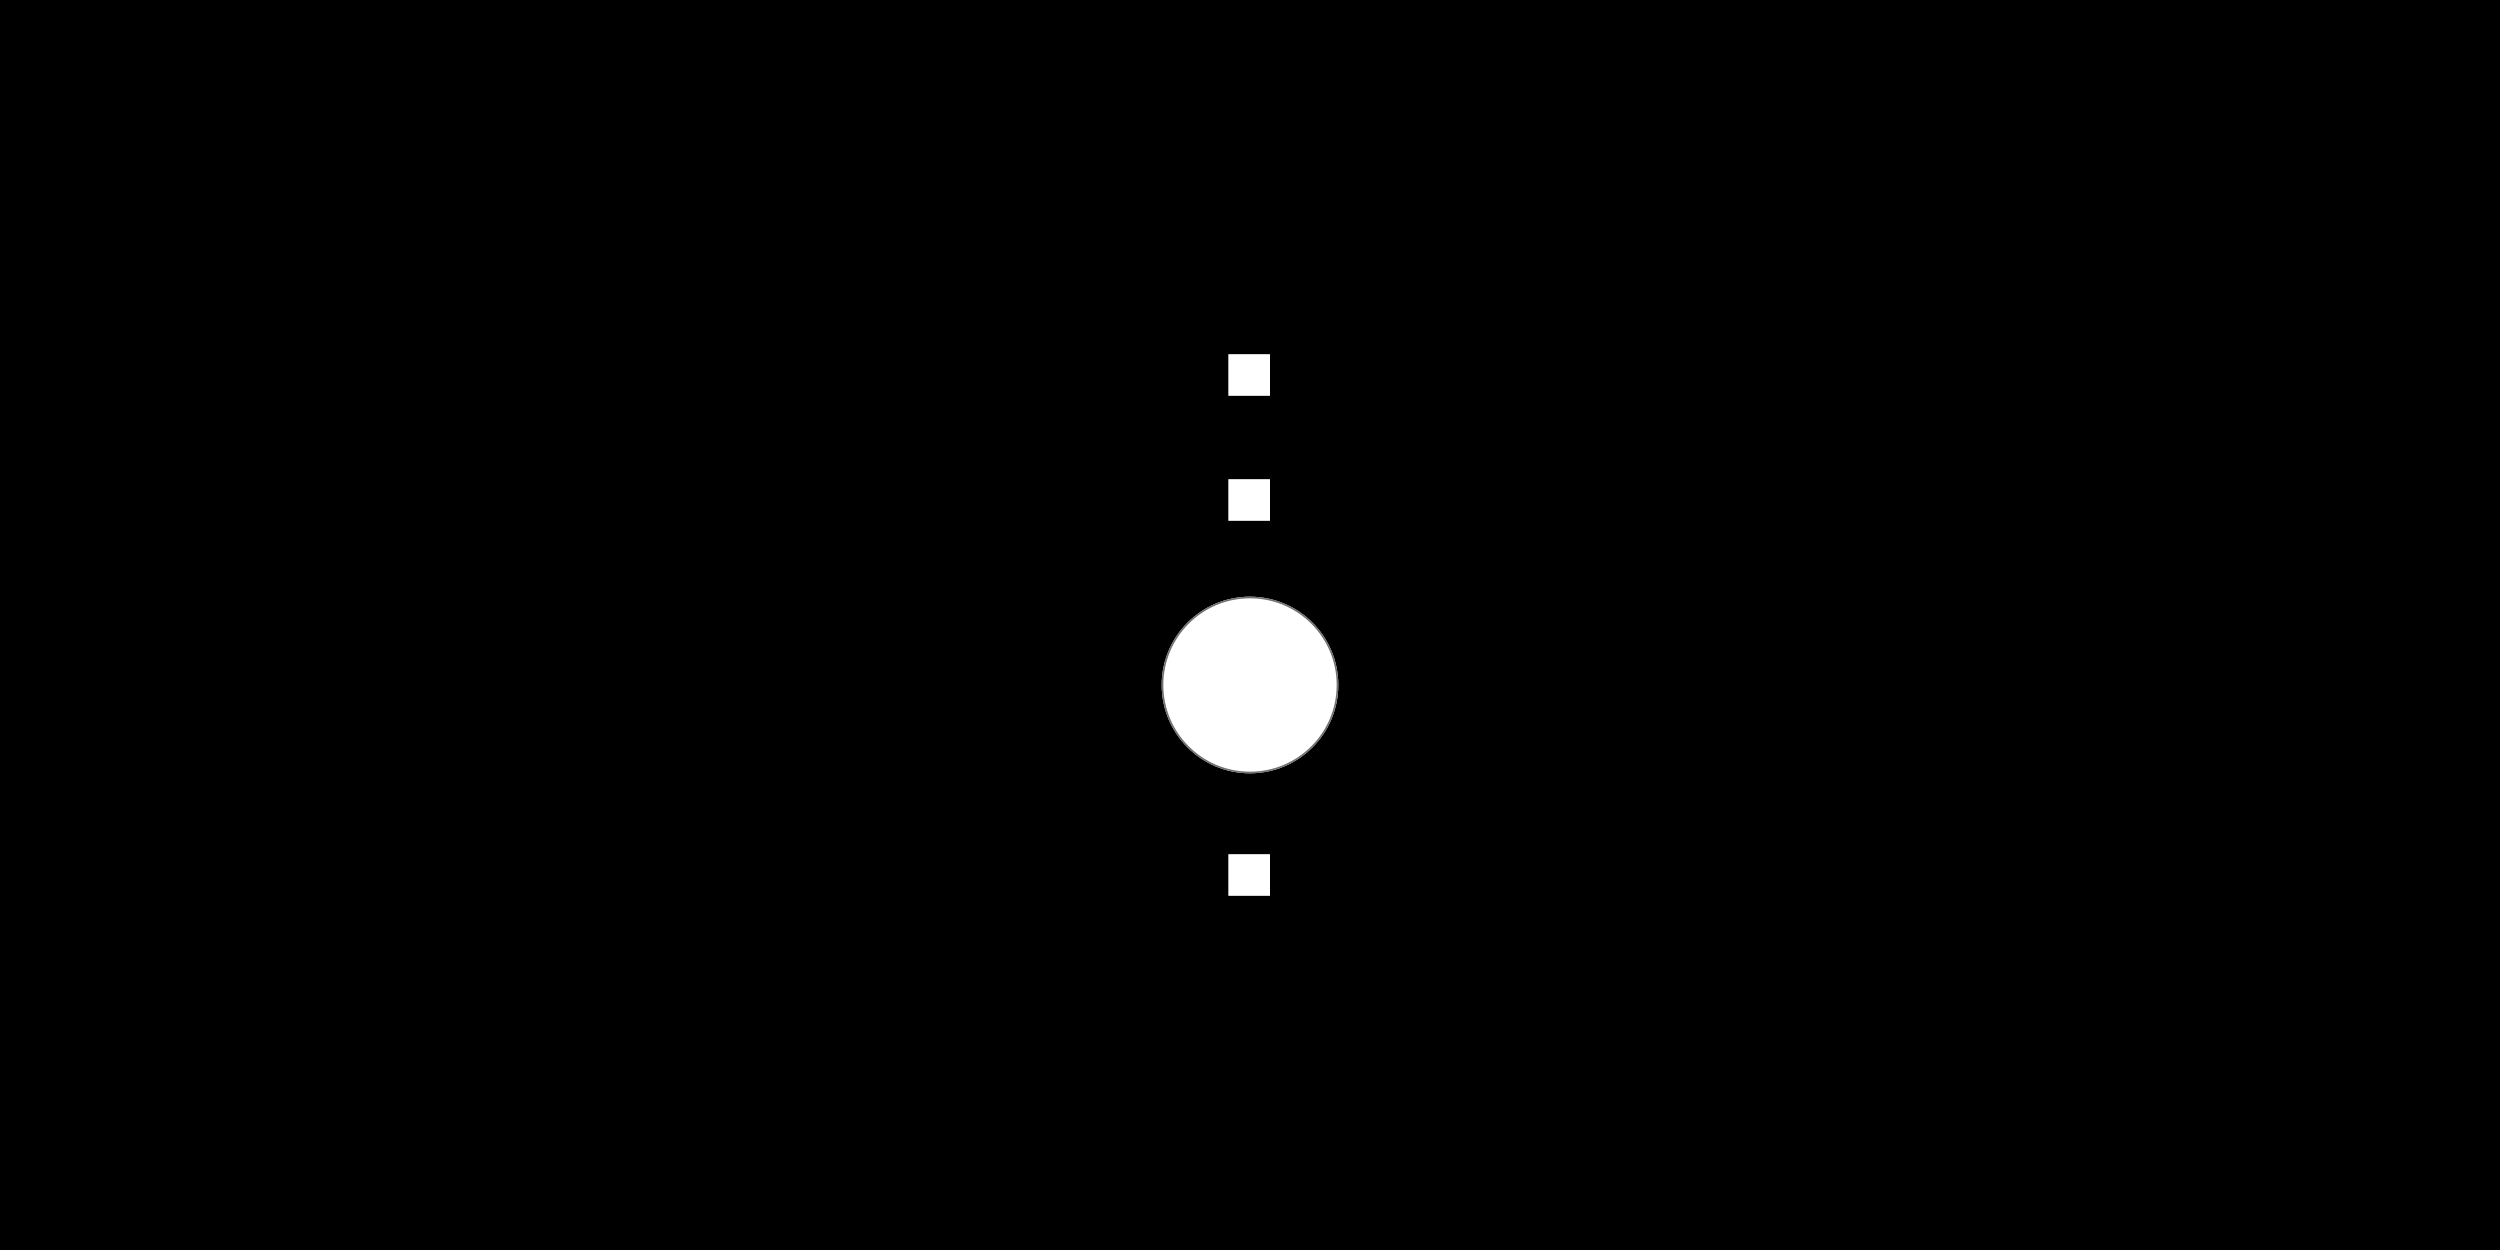
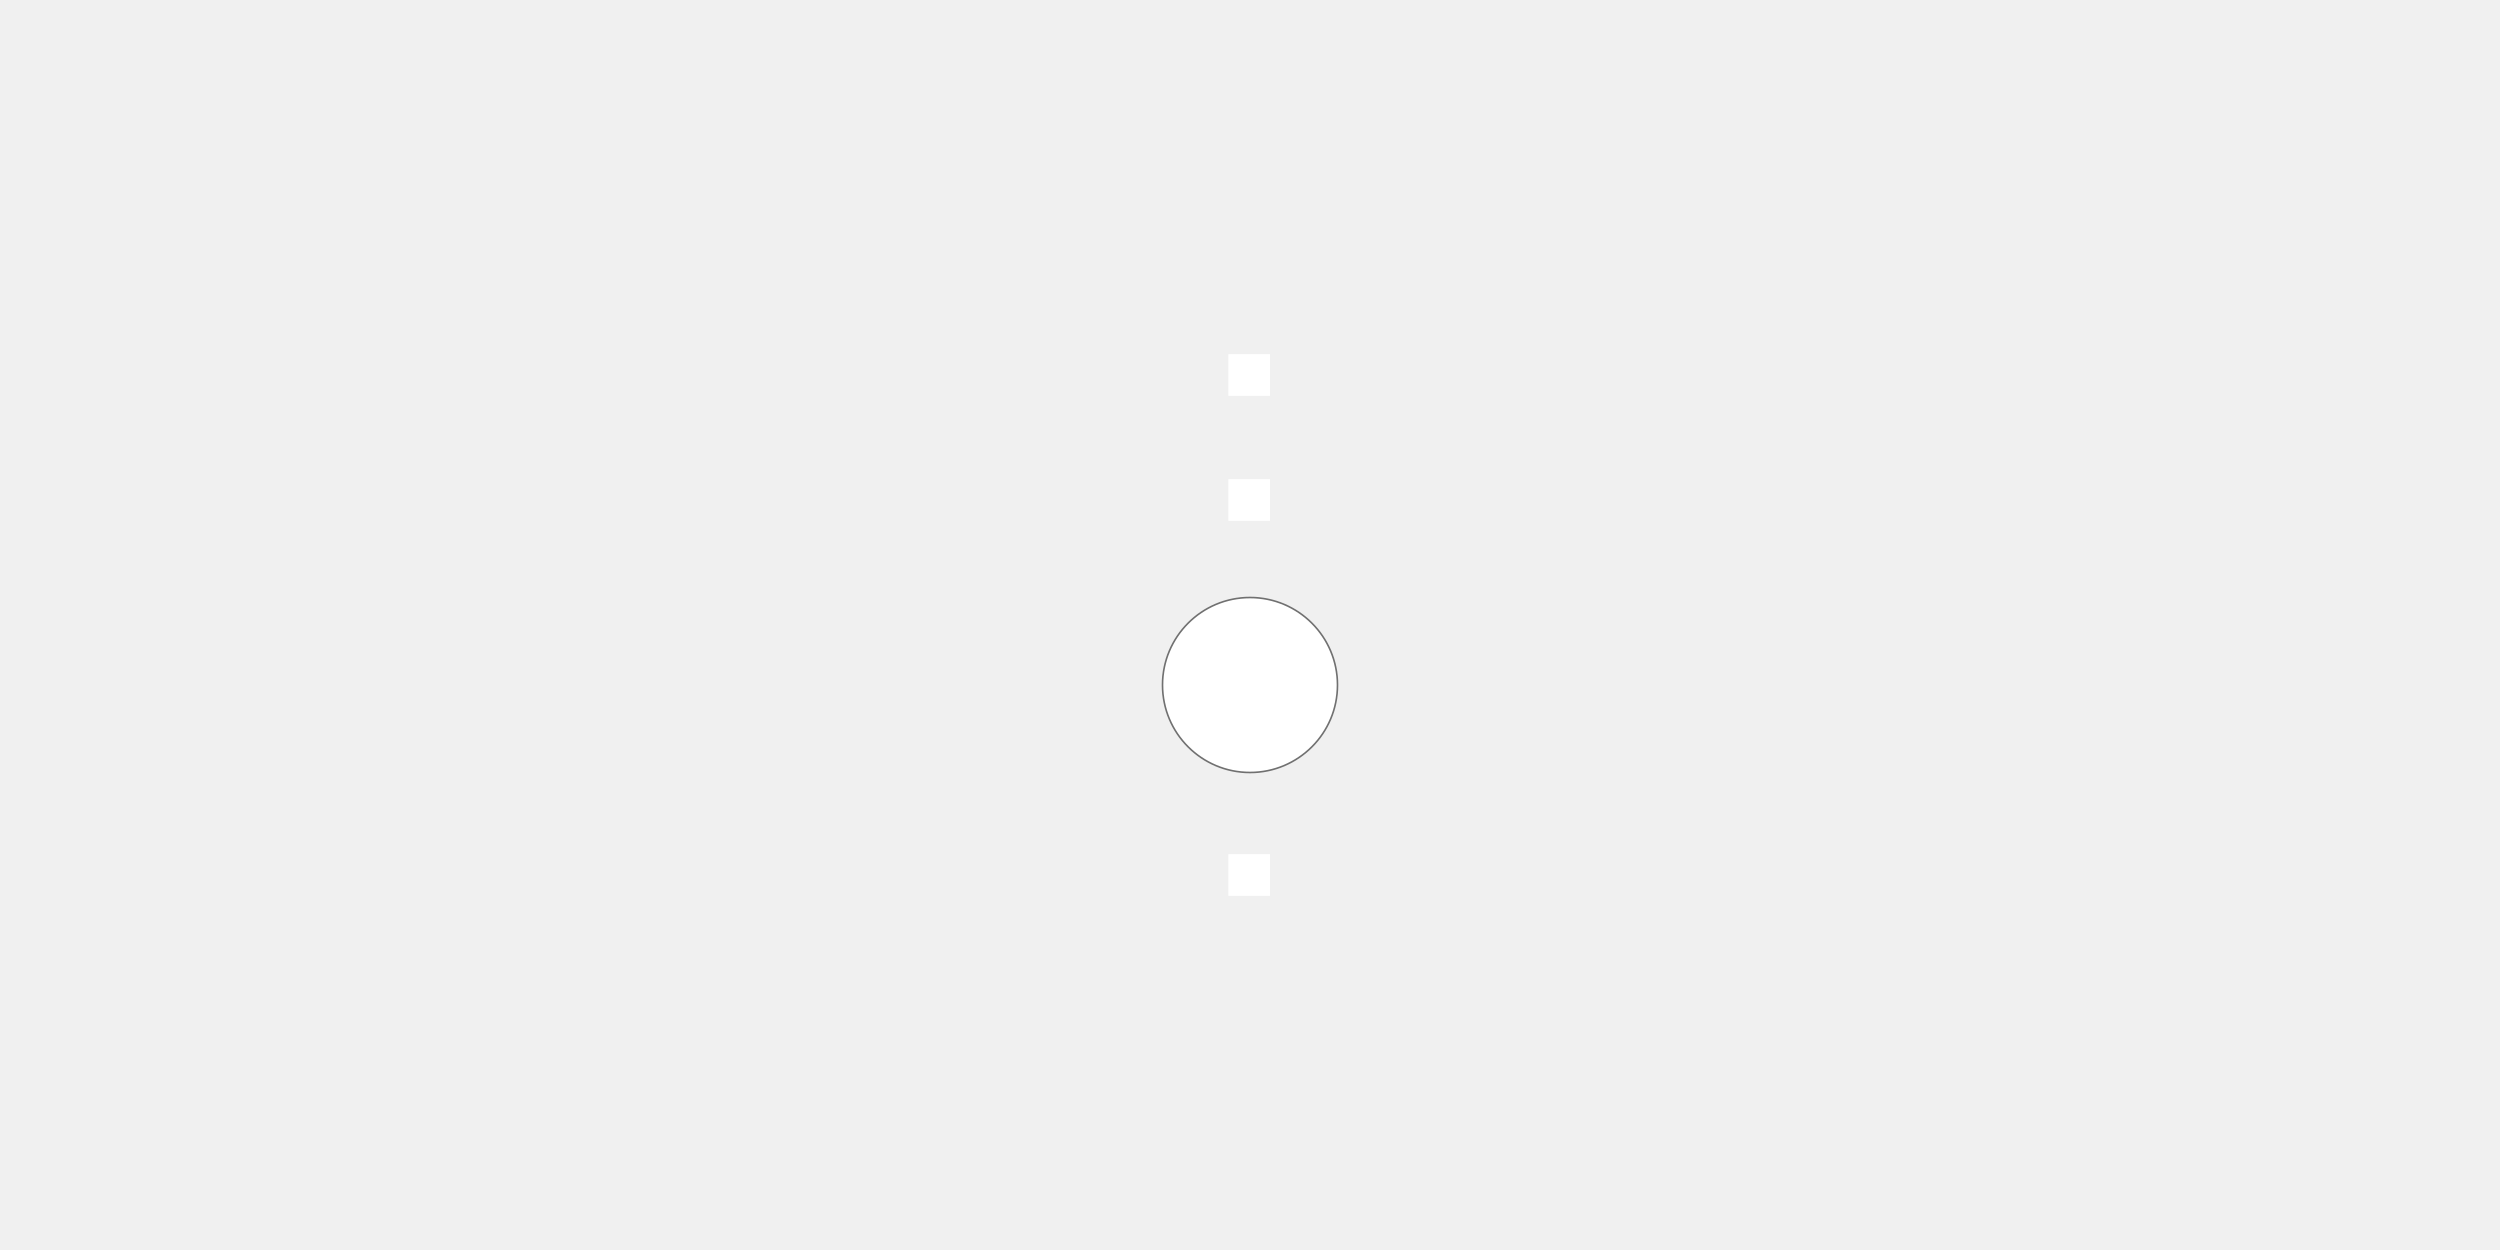
- <svg xmlns="http://www.w3.org/2000/svg" width="1500" height="750" viewBox="0 0 1500 750">
+ <svg xmlns="http://www.w3.org/2000/svg" width="750" height="375" viewBox="0 0 1500 750">
  <defs>
    <clipPath id="clip-Mobile_3">
      <rect width="1500" height="750" />
    </clipPath>
  </defs>
  <g id="Mobile_3" data-name="Mobile 3" clip-path="url(#clip-Mobile_3)">
-     <rect width="1500" height="750" />
+     <rect width="1500" height="750" fill="none" />
    <g id="Group_29" data-name="Group 29" transform="translate(-5146 -1810)">
      <line id="Line_35" data-name="Line 35" y1="325" transform="translate(5895.5 2022.5)" fill="none" stroke="#fff" stroke-width="25" stroke-dasharray="25 50" />
      <g id="Ellipse_6" data-name="Ellipse 6" transform="translate(5843 2168)" fill="#fff" stroke="#707070" stroke-width="1">
        <circle cx="53" cy="53" r="53" stroke="none" />
        <circle cx="53" cy="53" r="52.5" fill="none" />
      </g>
    </g>
  </g>
</svg>
